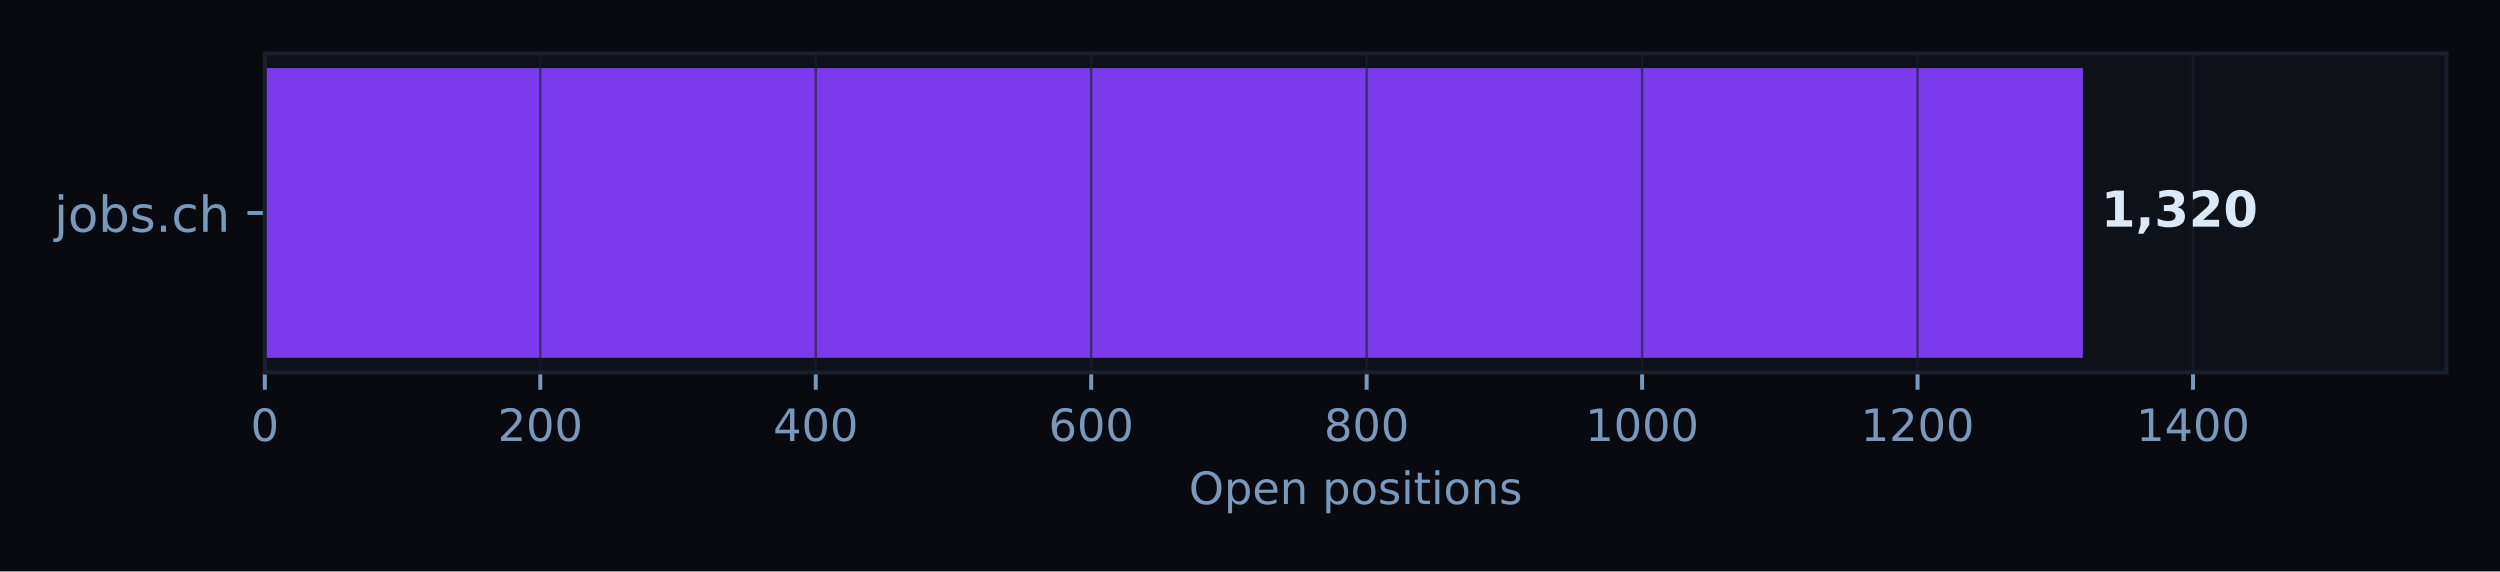
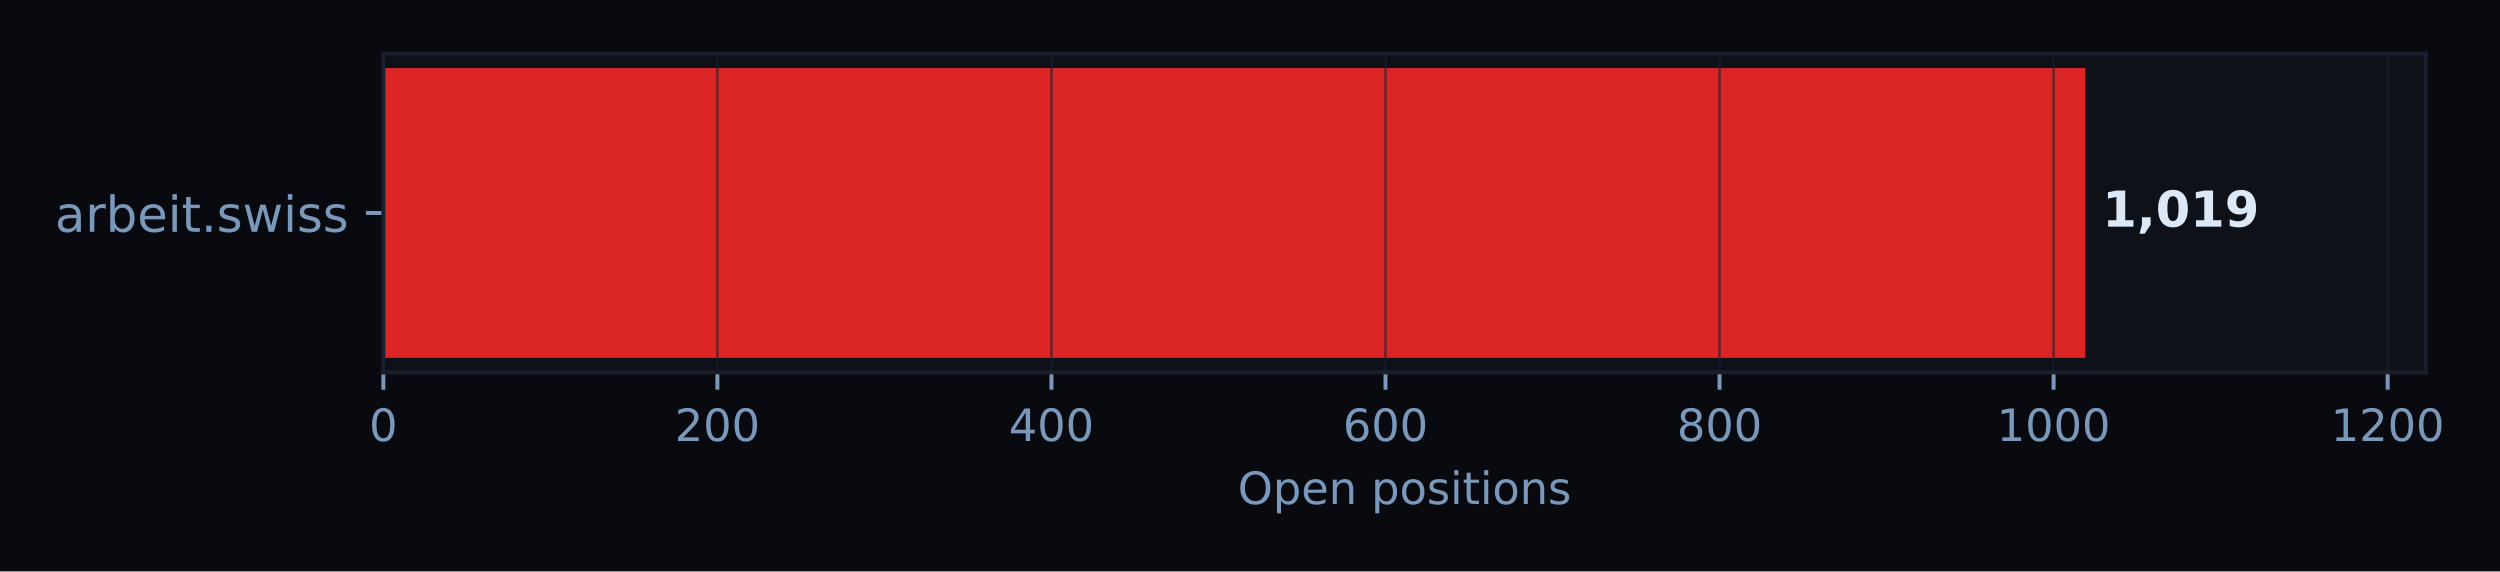
<svg xmlns="http://www.w3.org/2000/svg" xmlns:xlink="http://www.w3.org/1999/xlink" width="504pt" height="115.2pt" viewBox="0 0 504 115.2" version="1.1">
  <defs>
    <style type="text/css">*{stroke-linejoin: round; stroke-linecap: butt}</style>
  </defs>
  <g id="figure_1">
    <g id="patch_1">
      <path d="M 0 115.2  L 504 115.2  L 504 0  L 0 0  z " style="fill: #080a10" />
    </g>
    <g id="axes_1">
      <g id="patch_2">
-         <path d="M 53.391 75.073  L 493.2 75.073  L 493.2 10.8  L 53.391 10.8  z " style="fill: #0e1118" />
+         <path d="M 77.282 75.073  L 489.028 75.073  L 489.028 10.8  L 77.282 10.8  z " style="fill: #0e1118" />
      </g>
      <g id="patch_3">
-         <path d="M 53.391 13.721  L 419.898 13.721  L 419.898 72.151  L 53.391 72.151  z " clip-path="url(#p3596b817c5)" style="fill: #7c3aed" />
+         <path d="M 77.282 13.721  L 420.404 13.721  L 420.404 72.151  L 77.282 72.151  z " clip-path="url(#pe862a43429)" style="fill: #dc2626" />
      </g>
      <g id="matplotlib.axis_1">
        <g id="xtick_1">
          <g id="line2d_1">
-             <path d="M 53.391 75.073  L 53.391 10.8  " clip-path="url(#p3596b817c5)" style="fill: none; stroke: #1a1f2e; stroke-opacity: 0.6; stroke-width: 0.5; stroke-linecap: square" />
+             <path d="M 77.282 75.073  L 77.282 10.8  " clip-path="url(#pe862a43429)" style="fill: none; stroke: #1a1f2e; stroke-opacity: 0.6; stroke-width: 0.5; stroke-linecap: square" />
          </g>
          <g id="line2d_2">
            <defs>
              <path id="mff3be124f5" d="M 0 0  L 0 3.5  " style="stroke: #7a99ba; stroke-width: 0.8" />
            </defs>
            <g>
-               <use xlink:href="#mff3be124f5" x="53.391" y="75.073" style="fill: #7a99ba; stroke: #7a99ba; stroke-width: 0.8" />
+               <use xlink:href="#mff3be124f5" x="77.282" y="75.073" style="fill: #7a99ba; stroke: #7a99ba; stroke-width: 0.8" />
            </g>
          </g>
          <g id="text_1">
-             <g style="fill: #7a99ba" transform="translate(50.52778 88.91132) scale(0.09 -0.09)">
+             <g style="fill: #7a99ba" transform="translate(74.41869 88.91132) scale(0.09 -0.09)">
              <defs>
                <path id="DejaVuSans-30" d="M 2034 4250  Q 1547 4250 1301 3770  Q 1056 3291 1056 2328  Q 1056 1369 1301 889  Q 1547 409 2034 409  Q 2525 409 2770 889  Q 3016 1369 3016 2328  Q 3016 3291 2770 3770  Q 2525 4250 2034 4250  z M 2034 4750  Q 2819 4750 3233 4129  Q 3647 3509 3647 2328  Q 3647 1150 3233 529  Q 2819 -91 2034 -91  Q 1250 -91 836 529  Q 422 1150 422 2328  Q 422 3509 836 4129  Q 1250 4750 2034 4750  z " transform="scale(0.015625)" />
              </defs>
              <use xlink:href="#DejaVuSans-30" />
            </g>
          </g>
        </g>
        <g id="xtick_2">
          <g id="line2d_3">
-             <path d="M 108.922 75.073  L 108.922 10.8  " clip-path="url(#p3596b817c5)" style="fill: none; stroke: #1a1f2e; stroke-opacity: 0.6; stroke-width: 0.5; stroke-linecap: square" />
+             <path d="M 144.627 75.073  L 144.627 10.8  " clip-path="url(#pe862a43429)" style="fill: none; stroke: #1a1f2e; stroke-opacity: 0.6; stroke-width: 0.5; stroke-linecap: square" />
          </g>
          <g id="line2d_4">
            <g>
-               <use xlink:href="#mff3be124f5" x="108.922" y="75.073" style="fill: #7a99ba; stroke: #7a99ba; stroke-width: 0.8" />
+               <use xlink:href="#mff3be124f5" x="144.627" y="75.073" style="fill: #7a99ba; stroke: #7a99ba; stroke-width: 0.8" />
            </g>
          </g>
          <g id="text_2">
-             <g style="fill: #7a99ba" transform="translate(100.333 88.91132) scale(0.09 -0.09)">
+             <g style="fill: #7a99ba" transform="translate(136.0373 88.91132) scale(0.09 -0.09)">
              <defs>
                <path id="DejaVuSans-32" d="M 1228 531  L 3431 531  L 3431 0  L 469 0  L 469 531  Q 828 903 1448 1529  Q 2069 2156 2228 2338  Q 2531 2678 2651 2914  Q 2772 3150 2772 3378  Q 2772 3750 2511 3984  Q 2250 4219 1831 4219  Q 1534 4219 1204 4116  Q 875 4013 500 3803  L 500 4441  Q 881 4594 1212 4672  Q 1544 4750 1819 4750  Q 2544 4750 2975 4387  Q 3406 4025 3406 3419  Q 3406 3131 3298 2873  Q 3191 2616 2906 2266  Q 2828 2175 2409 1742  Q 1991 1309 1228 531  z " transform="scale(0.015625)" />
              </defs>
              <use xlink:href="#DejaVuSans-32" />
              <use xlink:href="#DejaVuSans-30" x="63.623" />
              <use xlink:href="#DejaVuSans-30" x="127.246" />
            </g>
          </g>
        </g>
        <g id="xtick_3">
          <g id="line2d_5">
-             <path d="M 164.454 75.073  L 164.454 10.8  " clip-path="url(#p3596b817c5)" style="fill: none; stroke: #1a1f2e; stroke-opacity: 0.6; stroke-width: 0.5; stroke-linecap: square" />
+             <path d="M 211.972 75.073  L 211.972 10.8  " clip-path="url(#pe862a43429)" style="fill: none; stroke: #1a1f2e; stroke-opacity: 0.6; stroke-width: 0.5; stroke-linecap: square" />
          </g>
          <g id="line2d_6">
            <g>
-               <use xlink:href="#mff3be124f5" x="164.454" y="75.073" style="fill: #7a99ba; stroke: #7a99ba; stroke-width: 0.8" />
+               <use xlink:href="#mff3be124f5" x="211.972" y="75.073" style="fill: #7a99ba; stroke: #7a99ba; stroke-width: 0.8" />
            </g>
          </g>
          <g id="text_3">
-             <g style="fill: #7a99ba" transform="translate(155.8644 88.91132) scale(0.09 -0.09)">
+             <g style="fill: #7a99ba" transform="translate(203.3822 88.91132) scale(0.09 -0.09)">
              <defs>
                <path id="DejaVuSans-34" d="M 2419 4116  L 825 1625  L 2419 1625  L 2419 4116  z M 2253 4666  L 3047 4666  L 3047 1625  L 3713 1625  L 3713 1100  L 3047 1100  L 3047 0  L 2419 0  L 2419 1100  L 313 1100  L 313 1709  L 2253 4666  z " transform="scale(0.015625)" />
              </defs>
              <use xlink:href="#DejaVuSans-34" />
              <use xlink:href="#DejaVuSans-30" x="63.623" />
              <use xlink:href="#DejaVuSans-30" x="127.246" />
            </g>
          </g>
        </g>
        <g id="xtick_4">
          <g id="line2d_7">
-             <path d="M 219.985 75.073  L 219.985 10.8  " clip-path="url(#p3596b817c5)" style="fill: none; stroke: #1a1f2e; stroke-opacity: 0.6; stroke-width: 0.5; stroke-linecap: square" />
+             <path d="M 279.316 75.073  L 279.316 10.8  " clip-path="url(#pe862a43429)" style="fill: none; stroke: #1a1f2e; stroke-opacity: 0.6; stroke-width: 0.5; stroke-linecap: square" />
          </g>
          <g id="line2d_8">
            <g>
-               <use xlink:href="#mff3be124f5" x="219.985" y="75.073" style="fill: #7a99ba; stroke: #7a99ba; stroke-width: 0.8" />
+               <use xlink:href="#mff3be124f5" x="279.316" y="75.073" style="fill: #7a99ba; stroke: #7a99ba; stroke-width: 0.8" />
            </g>
          </g>
          <g id="text_4">
-             <g style="fill: #7a99ba" transform="translate(211.3959 88.91132) scale(0.09 -0.09)">
+             <g style="fill: #7a99ba" transform="translate(270.7271 88.91132) scale(0.09 -0.09)">
              <defs>
                <path id="DejaVuSans-36" d="M 2113 2584  Q 1688 2584 1439 2293  Q 1191 2003 1191 1497  Q 1191 994 1439 701  Q 1688 409 2113 409  Q 2538 409 2786 701  Q 3034 994 3034 1497  Q 3034 2003 2786 2293  Q 2538 2584 2113 2584  z M 3366 4563  L 3366 3988  Q 3128 4100 2886 4159  Q 2644 4219 2406 4219  Q 1781 4219 1451 3797  Q 1122 3375 1075 2522  Q 1259 2794 1537 2939  Q 1816 3084 2150 3084  Q 2853 3084 3261 2657  Q 3669 2231 3669 1497  Q 3669 778 3244 343  Q 2819 -91 2113 -91  Q 1303 -91 875 529  Q 447 1150 447 2328  Q 447 3434 972 4092  Q 1497 4750 2381 4750  Q 2619 4750 2861 4703  Q 3103 4656 3366 4563  z " transform="scale(0.015625)" />
              </defs>
              <use xlink:href="#DejaVuSans-36" />
              <use xlink:href="#DejaVuSans-30" x="63.623" />
              <use xlink:href="#DejaVuSans-30" x="127.246" />
            </g>
          </g>
        </g>
        <g id="xtick_5">
          <g id="line2d_9">
-             <path d="M 275.517 75.073  L 275.517 10.8  " clip-path="url(#p3596b817c5)" style="fill: none; stroke: #1a1f2e; stroke-opacity: 0.6; stroke-width: 0.5; stroke-linecap: square" />
+             <path d="M 346.661 75.073  L 346.661 10.8  " clip-path="url(#pe862a43429)" style="fill: none; stroke: #1a1f2e; stroke-opacity: 0.6; stroke-width: 0.5; stroke-linecap: square" />
          </g>
          <g id="line2d_10">
            <g>
-               <use xlink:href="#mff3be124f5" x="275.517" y="75.073" style="fill: #7a99ba; stroke: #7a99ba; stroke-width: 0.8" />
+               <use xlink:href="#mff3be124f5" x="346.661" y="75.073" style="fill: #7a99ba; stroke: #7a99ba; stroke-width: 0.8" />
            </g>
          </g>
          <g id="text_5">
-             <g style="fill: #7a99ba" transform="translate(266.9273 88.91132) scale(0.09 -0.09)">
+             <g style="fill: #7a99ba" transform="translate(338.072 88.91132) scale(0.09 -0.09)">
              <defs>
                <path id="DejaVuSans-38" d="M 2034 2216  Q 1584 2216 1326 1975  Q 1069 1734 1069 1313  Q 1069 891 1326 650  Q 1584 409 2034 409  Q 2484 409 2743 651  Q 3003 894 3003 1313  Q 3003 1734 2745 1975  Q 2488 2216 2034 2216  z M 1403 2484  Q 997 2584 770 2862  Q 544 3141 544 3541  Q 544 4100 942 4425  Q 1341 4750 2034 4750  Q 2731 4750 3128 4425  Q 3525 4100 3525 3541  Q 3525 3141 3298 2862  Q 3072 2584 2669 2484  Q 3125 2378 3379 2068  Q 3634 1759 3634 1313  Q 3634 634 3220 271  Q 2806 -91 2034 -91  Q 1263 -91 848 271  Q 434 634 434 1313  Q 434 1759 690 2068  Q 947 2378 1403 2484  z M 1172 3481  Q 1172 3119 1398 2916  Q 1625 2713 2034 2713  Q 2441 2713 2670 2916  Q 2900 3119 2900 3481  Q 2900 3844 2670 4047  Q 2441 4250 2034 4250  Q 1625 4250 1398 4047  Q 1172 3844 1172 3481  z " transform="scale(0.015625)" />
              </defs>
              <use xlink:href="#DejaVuSans-38" />
              <use xlink:href="#DejaVuSans-30" x="63.623" />
              <use xlink:href="#DejaVuSans-30" x="127.246" />
            </g>
          </g>
        </g>
        <g id="xtick_6">
          <g id="line2d_11">
-             <path d="M 331.048 75.073  L 331.048 10.8  " clip-path="url(#p3596b817c5)" style="fill: none; stroke: #1a1f2e; stroke-opacity: 0.6; stroke-width: 0.5; stroke-linecap: square" />
+             <path d="M 414.006 75.073  L 414.006 10.8  " clip-path="url(#pe862a43429)" style="fill: none; stroke: #1a1f2e; stroke-opacity: 0.6; stroke-width: 0.5; stroke-linecap: square" />
          </g>
          <g id="line2d_12">
            <g>
-               <use xlink:href="#mff3be124f5" x="331.048" y="75.073" style="fill: #7a99ba; stroke: #7a99ba; stroke-width: 0.8" />
+               <use xlink:href="#mff3be124f5" x="414.006" y="75.073" style="fill: #7a99ba; stroke: #7a99ba; stroke-width: 0.8" />
            </g>
          </g>
          <g id="text_6">
-             <g style="fill: #7a99ba" transform="translate(319.5957 88.91132) scale(0.09 -0.09)">
+             <g style="fill: #7a99ba" transform="translate(402.5538 88.91132) scale(0.09 -0.09)">
              <defs>
                <path id="DejaVuSans-31" d="M 794 531  L 1825 531  L 1825 4091  L 703 3866  L 703 4441  L 1819 4666  L 2450 4666  L 2450 531  L 3481 531  L 3481 0  L 794 0  L 794 531  z " transform="scale(0.015625)" />
              </defs>
              <use xlink:href="#DejaVuSans-31" />
              <use xlink:href="#DejaVuSans-30" x="63.623" />
              <use xlink:href="#DejaVuSans-30" x="127.246" />
              <use xlink:href="#DejaVuSans-30" x="190.869" />
            </g>
          </g>
        </g>
        <g id="xtick_7">
          <g id="line2d_13">
-             <path d="M 386.58 75.073  L 386.58 10.8  " clip-path="url(#p3596b817c5)" style="fill: none; stroke: #1a1f2e; stroke-opacity: 0.6; stroke-width: 0.5; stroke-linecap: square" />
+             <path d="M 481.351 75.073  L 481.351 10.8  " clip-path="url(#pe862a43429)" style="fill: none; stroke: #1a1f2e; stroke-opacity: 0.6; stroke-width: 0.5; stroke-linecap: square" />
          </g>
          <g id="line2d_14">
            <g>
-               <use xlink:href="#mff3be124f5" x="386.58" y="75.073" style="fill: #7a99ba; stroke: #7a99ba; stroke-width: 0.8" />
+               <use xlink:href="#mff3be124f5" x="481.351" y="75.073" style="fill: #7a99ba; stroke: #7a99ba; stroke-width: 0.8" />
            </g>
          </g>
          <g id="text_7">
-             <g style="fill: #7a99ba" transform="translate(375.1271 88.91132) scale(0.09 -0.09)">
+             <g style="fill: #7a99ba" transform="translate(469.8987 88.91132) scale(0.09 -0.09)">
              <use xlink:href="#DejaVuSans-31" />
              <use xlink:href="#DejaVuSans-32" x="63.623" />
              <use xlink:href="#DejaVuSans-30" x="127.246" />
              <use xlink:href="#DejaVuSans-30" x="190.869" />
            </g>
          </g>
        </g>
-         <g id="xtick_8">
-           <g id="line2d_15">
-             <path d="M 442.111 75.073  L 442.111 10.8  " clip-path="url(#p3596b817c5)" style="fill: none; stroke: #1a1f2e; stroke-opacity: 0.6; stroke-width: 0.5; stroke-linecap: square" />
-           </g>
-           <g id="line2d_16">
-             <g>
-               <use xlink:href="#mff3be124f5" x="442.111" y="75.073" style="fill: #7a99ba; stroke: #7a99ba; stroke-width: 0.8" />
-             </g>
-           </g>
-           <g id="text_8">
-             <g style="fill: #7a99ba" transform="translate(430.6586 88.91132) scale(0.09 -0.09)">
-               <use xlink:href="#DejaVuSans-31" />
-               <use xlink:href="#DejaVuSans-34" x="63.623" />
-               <use xlink:href="#DejaVuSans-30" x="127.246" />
-               <use xlink:href="#DejaVuSans-30" x="190.869" />
-             </g>
-           </g>
-         </g>
-         <g id="text_9">
-           <g style="fill: #7a99ba" transform="translate(239.6769 101.6216) scale(0.09 -0.09)">
+         <g id="text_8">
+           <g style="fill: #7a99ba" transform="translate(249.5366 101.6216) scale(0.09 -0.09)">
            <defs>
              <path id="DejaVuSans-4f" d="M 2522 4238  Q 1834 4238 1429 3725  Q 1025 3213 1025 2328  Q 1025 1447 1429 934  Q 1834 422 2522 422  Q 3209 422 3611 934  Q 4013 1447 4013 2328  Q 4013 3213 3611 3725  Q 3209 4238 2522 4238  z M 2522 4750  Q 3503 4750 4090 4092  Q 4678 3434 4678 2328  Q 4678 1225 4090 567  Q 3503 -91 2522 -91  Q 1538 -91 948 565  Q 359 1222 359 2328  Q 359 3434 948 4092  Q 1538 4750 2522 4750  z " transform="scale(0.015625)" />
              <path id="DejaVuSans-70" d="M 1159 525  L 1159 -1331  L 581 -1331  L 581 3500  L 1159 3500  L 1159 2969  Q 1341 3281 1617 3432  Q 1894 3584 2278 3584  Q 2916 3584 3314 3078  Q 3713 2572 3713 1747  Q 3713 922 3314 415  Q 2916 -91 2278 -91  Q 1894 -91 1617 61  Q 1341 213 1159 525  z M 3116 1747  Q 3116 2381 2855 2742  Q 2594 3103 2138 3103  Q 1681 3103 1420 2742  Q 1159 2381 1159 1747  Q 1159 1113 1420 752  Q 1681 391 2138 391  Q 2594 391 2855 752  Q 3116 1113 3116 1747  z " transform="scale(0.015625)" />
              <path id="DejaVuSans-65" d="M 3597 1894  L 3597 1613  L 953 1613  Q 991 1019 1311 708  Q 1631 397 2203 397  Q 2534 397 2845 478  Q 3156 559 3463 722  L 3463 178  Q 3153 47 2828 -22  Q 2503 -91 2169 -91  Q 1331 -91 842 396  Q 353 884 353 1716  Q 353 2575 817 3079  Q 1281 3584 2069 3584  Q 2775 3584 3186 3129  Q 3597 2675 3597 1894  z M 3022 2063  Q 3016 2534 2758 2815  Q 2500 3097 2075 3097  Q 1594 3097 1305 2825  Q 1016 2553 972 2059  L 3022 2063  z " transform="scale(0.015625)" />
              <path id="DejaVuSans-6e" d="M 3513 2113  L 3513 0  L 2938 0  L 2938 2094  Q 2938 2591 2744 2837  Q 2550 3084 2163 3084  Q 1697 3084 1428 2787  Q 1159 2491 1159 1978  L 1159 0  L 581 0  L 581 3500  L 1159 3500  L 1159 2956  Q 1366 3272 1645 3428  Q 1925 3584 2291 3584  Q 2894 3584 3203 3211  Q 3513 2838 3513 2113  z " transform="scale(0.015625)" />
              <path id="DejaVuSans-20" transform="scale(0.015625)" />
              <path id="DejaVuSans-6f" d="M 1959 3097  Q 1497 3097 1228 2736  Q 959 2375 959 1747  Q 959 1119 1226 758  Q 1494 397 1959 397  Q 2419 397 2687 759  Q 2956 1122 2956 1747  Q 2956 2369 2687 2733  Q 2419 3097 1959 3097  z M 1959 3584  Q 2709 3584 3137 3096  Q 3566 2609 3566 1747  Q 3566 888 3137 398  Q 2709 -91 1959 -91  Q 1206 -91 779 398  Q 353 888 353 1747  Q 353 2609 779 3096  Q 1206 3584 1959 3584  z " transform="scale(0.015625)" />
              <path id="DejaVuSans-73" d="M 2834 3397  L 2834 2853  Q 2591 2978 2328 3040  Q 2066 3103 1784 3103  Q 1356 3103 1142 2972  Q 928 2841 928 2578  Q 928 2378 1081 2264  Q 1234 2150 1697 2047  L 1894 2003  Q 2506 1872 2764 1633  Q 3022 1394 3022 966  Q 3022 478 2636 193  Q 2250 -91 1575 -91  Q 1294 -91 989 -36  Q 684 19 347 128  L 347 722  Q 666 556 975 473  Q 1284 391 1588 391  Q 1994 391 2212 530  Q 2431 669 2431 922  Q 2431 1156 2273 1281  Q 2116 1406 1581 1522  L 1381 1569  Q 847 1681 609 1914  Q 372 2147 372 2553  Q 372 3047 722 3315  Q 1072 3584 1716 3584  Q 2034 3584 2315 3537  Q 2597 3491 2834 3397  z " transform="scale(0.015625)" />
              <path id="DejaVuSans-69" d="M 603 3500  L 1178 3500  L 1178 0  L 603 0  L 603 3500  z M 603 4863  L 1178 4863  L 1178 4134  L 603 4134  L 603 4863  z " transform="scale(0.015625)" />
              <path id="DejaVuSans-74" d="M 1172 4494  L 1172 3500  L 2356 3500  L 2356 3053  L 1172 3053  L 1172 1153  Q 1172 725 1289 603  Q 1406 481 1766 481  L 2356 481  L 2356 0  L 1766 0  Q 1100 0 847 248  Q 594 497 594 1153  L 594 3053  L 172 3053  L 172 3500  L 594 3500  L 594 4494  L 1172 4494  z " transform="scale(0.015625)" />
            </defs>
            <use xlink:href="#DejaVuSans-4f" />
            <use xlink:href="#DejaVuSans-70" x="78.711" />
            <use xlink:href="#DejaVuSans-65" x="142.188" />
            <use xlink:href="#DejaVuSans-6e" x="203.711" />
            <use xlink:href="#DejaVuSans-20" x="267.09" />
            <use xlink:href="#DejaVuSans-70" x="298.877" />
            <use xlink:href="#DejaVuSans-6f" x="362.354" />
            <use xlink:href="#DejaVuSans-73" x="423.535" />
            <use xlink:href="#DejaVuSans-69" x="475.635" />
            <use xlink:href="#DejaVuSans-74" x="503.418" />
            <use xlink:href="#DejaVuSans-69" x="542.627" />
            <use xlink:href="#DejaVuSans-6f" x="570.41" />
            <use xlink:href="#DejaVuSans-6e" x="631.592" />
            <use xlink:href="#DejaVuSans-73" x="694.971" />
          </g>
        </g>
      </g>
      <g id="matplotlib.axis_2">
        <g id="ytick_1">
-           <g id="line2d_17">
+           <g id="line2d_15">
            <defs>
              <path id="mdf66c61492" d="M 0 0  L -3.5 0  " style="stroke: #7a99ba; stroke-width: 0.8" />
            </defs>
            <g>
-               <use xlink:href="#mdf66c61492" x="53.391" y="42.936" style="fill: #7a99ba; stroke: #7a99ba; stroke-width: 0.8" />
-             </g>
-           </g>
-           <g id="text_10">
-             <g style="fill: #7a99ba" transform="translate(10.92216 46.73558) scale(0.1 -0.1)">
-               <defs>
-                 <path id="DejaVuSans-6a" d="M 603 3500  L 1178 3500  L 1178 -63  Q 1178 -731 923 -1031  Q 669 -1331 103 -1331  L -116 -1331  L -116 -844  L 38 -844  Q 366 -844 484 -692  Q 603 -541 603 -63  L 603 3500  z M 603 4863  L 1178 4863  L 1178 4134  L 603 4134  L 603 4863  z " transform="scale(0.015625)" />
+               <use xlink:href="#mdf66c61492" x="77.282" y="42.936" style="fill: #7a99ba; stroke: #7a99ba; stroke-width: 0.8" />
+             </g>
+           </g>
+           <g id="text_9">
+             <g style="fill: #7a99ba" transform="translate(11.08026 46.73558) scale(0.1 -0.1)">
+               <defs>
+                 <path id="DejaVuSans-61" d="M 2194 1759  Q 1497 1759 1228 1600  Q 959 1441 959 1056  Q 959 750 1161 570  Q 1363 391 1709 391  Q 2188 391 2477 730  Q 2766 1069 2766 1631  L 2766 1759  L 2194 1759  z M 3341 1997  L 3341 0  L 2766 0  L 2766 531  Q 2569 213 2275 61  Q 1981 -91 1556 -91  Q 1019 -91 701 211  Q 384 513 384 1019  Q 384 1609 779 1909  Q 1175 2209 1959 2209  L 2766 2209  L 2766 2266  Q 2766 2663 2505 2880  Q 2244 3097 1772 3097  Q 1472 3097 1187 3025  Q 903 2953 641 2809  L 641 3341  Q 956 3463 1253 3523  Q 1550 3584 1831 3584  Q 2591 3584 2966 3190  Q 3341 2797 3341 1997  z " transform="scale(0.015625)" />
+                 <path id="DejaVuSans-72" d="M 2631 2963  Q 2534 3019 2420 3045  Q 2306 3072 2169 3072  Q 1681 3072 1420 2755  Q 1159 2438 1159 1844  L 1159 0  L 581 0  L 581 3500  L 1159 3500  L 1159 2956  Q 1341 3275 1631 3429  Q 1922 3584 2338 3584  Q 2397 3584 2469 3576  Q 2541 3569 2628 3553  L 2631 2963  z " transform="scale(0.015625)" />
                <path id="DejaVuSans-62" d="M 3116 1747  Q 3116 2381 2855 2742  Q 2594 3103 2138 3103  Q 1681 3103 1420 2742  Q 1159 2381 1159 1747  Q 1159 1113 1420 752  Q 1681 391 2138 391  Q 2594 391 2855 752  Q 3116 1113 3116 1747  z M 1159 2969  Q 1341 3281 1617 3432  Q 1894 3584 2278 3584  Q 2916 3584 3314 3078  Q 3713 2572 3713 1747  Q 3713 922 3314 415  Q 2916 -91 2278 -91  Q 1894 -91 1617 61  Q 1341 213 1159 525  L 1159 0  L 581 0  L 581 4863  L 1159 4863  L 1159 2969  z " transform="scale(0.015625)" />
                <path id="DejaVuSans-2e" d="M 684 794  L 1344 794  L 1344 0  L 684 0  L 684 794  z " transform="scale(0.015625)" />
-                 <path id="DejaVuSans-63" d="M 3122 3366  L 3122 2828  Q 2878 2963 2633 3030  Q 2388 3097 2138 3097  Q 1578 3097 1268 2742  Q 959 2388 959 1747  Q 959 1106 1268 751  Q 1578 397 2138 397  Q 2388 397 2633 464  Q 2878 531 3122 666  L 3122 134  Q 2881 22 2623 -34  Q 2366 -91 2075 -91  Q 1284 -91 818 406  Q 353 903 353 1747  Q 353 2603 823 3093  Q 1294 3584 2113 3584  Q 2378 3584 2631 3529  Q 2884 3475 3122 3366  z " transform="scale(0.015625)" />
-                 <path id="DejaVuSans-68" d="M 3513 2113  L 3513 0  L 2938 0  L 2938 2094  Q 2938 2591 2744 2837  Q 2550 3084 2163 3084  Q 1697 3084 1428 2787  Q 1159 2491 1159 1978  L 1159 0  L 581 0  L 581 4863  L 1159 4863  L 1159 2956  Q 1366 3272 1645 3428  Q 1925 3584 2291 3584  Q 2894 3584 3203 3211  Q 3513 2838 3513 2113  z " transform="scale(0.015625)" />
-               </defs>
-               <use xlink:href="#DejaVuSans-6a" />
-               <use xlink:href="#DejaVuSans-6f" x="27.783" />
-               <use xlink:href="#DejaVuSans-62" x="88.965" />
-               <use xlink:href="#DejaVuSans-73" x="152.441" />
-               <use xlink:href="#DejaVuSans-2e" x="204.541" />
-               <use xlink:href="#DejaVuSans-63" x="236.328" />
-               <use xlink:href="#DejaVuSans-68" x="291.309" />
+                 <path id="DejaVuSans-77" d="M 269 3500  L 844 3500  L 1563 769  L 2278 3500  L 2956 3500  L 3675 769  L 4391 3500  L 4966 3500  L 4050 0  L 3372 0  L 2619 2869  L 1863 0  L 1184 0  L 269 3500  z " transform="scale(0.015625)" />
+               </defs>
+               <use xlink:href="#DejaVuSans-61" />
+               <use xlink:href="#DejaVuSans-72" x="61.279" />
+               <use xlink:href="#DejaVuSans-62" x="102.393" />
+               <use xlink:href="#DejaVuSans-65" x="165.869" />
+               <use xlink:href="#DejaVuSans-69" x="227.393" />
+               <use xlink:href="#DejaVuSans-74" x="255.176" />
+               <use xlink:href="#DejaVuSans-2e" x="294.385" />
+               <use xlink:href="#DejaVuSans-73" x="326.172" />
+               <use xlink:href="#DejaVuSans-77" x="378.271" />
+               <use xlink:href="#DejaVuSans-69" x="460.059" />
+               <use xlink:href="#DejaVuSans-73" x="487.842" />
+               <use xlink:href="#DejaVuSans-73" x="539.941" />
            </g>
          </g>
        </g>
      </g>
      <g id="patch_4">
-         <path d="M 53.391 75.073  L 53.391 10.8  " style="fill: none; stroke: #1a1f2e; stroke-width: 0.8; stroke-linejoin: miter; stroke-linecap: square" />
+         <path d="M 77.282 75.073  L 77.282 10.8  " style="fill: none; stroke: #1a1f2e; stroke-width: 0.8; stroke-linejoin: miter; stroke-linecap: square" />
      </g>
      <g id="patch_5">
-         <path d="M 493.2 75.073  L 493.2 10.8  " style="fill: none; stroke: #1a1f2e; stroke-width: 0.8; stroke-linejoin: miter; stroke-linecap: square" />
+         <path d="M 489.028 75.073  L 489.028 10.8  " style="fill: none; stroke: #1a1f2e; stroke-width: 0.8; stroke-linejoin: miter; stroke-linecap: square" />
      </g>
      <g id="patch_6">
-         <path d="M 53.391 75.073  L 493.2 75.073  " style="fill: none; stroke: #1a1f2e; stroke-width: 0.8; stroke-linejoin: miter; stroke-linecap: square" />
+         <path d="M 77.282 75.073  L 489.028 75.073  " style="fill: none; stroke: #1a1f2e; stroke-width: 0.8; stroke-linejoin: miter; stroke-linecap: square" />
      </g>
      <g id="patch_7">
-         <path d="M 53.391 10.8  L 493.2 10.8  " style="fill: none; stroke: #1a1f2e; stroke-width: 0.8; stroke-linejoin: miter; stroke-linecap: square" />
-       </g>
-       <g id="text_11">
-         <g style="fill: #dce8f5" transform="translate(423.5636 45.69574) scale(0.1 -0.1)">
+         <path d="M 77.282 10.8  L 489.028 10.8  " style="fill: none; stroke: #1a1f2e; stroke-width: 0.8; stroke-linejoin: miter; stroke-linecap: square" />
+       </g>
+       <g id="text_10">
+         <g style="fill: #dce8f5" transform="translate(423.8353 45.69574) scale(0.1 -0.1)">
          <defs>
            <path id="DejaVuSans-Bold-31" d="M 750 831  L 1813 831  L 1813 3847  L 722 3622  L 722 4441  L 1806 4666  L 2950 4666  L 2950 831  L 4013 831  L 4013 0  L 750 0  L 750 831  z " transform="scale(0.015625)" />
            <path id="DejaVuSans-Bold-2c" d="M 653 1209  L 1778 1209  L 1778 256  L 1006 -909  L 341 -909  L 653 256  L 653 1209  z " transform="scale(0.015625)" />
-             <path id="DejaVuSans-Bold-33" d="M 2981 2516  Q 3453 2394 3698 2092  Q 3944 1791 3944 1325  Q 3944 631 3412 270  Q 2881 -91 1863 -91  Q 1503 -91 1142 -33  Q 781 25 428 141  L 428 1069  Q 766 900 1098 814  Q 1431 728 1753 728  Q 2231 728 2486 893  Q 2741 1059 2741 1369  Q 2741 1688 2480 1852  Q 2219 2016 1709 2016  L 1228 2016  L 1228 2791  L 1734 2791  Q 2188 2791 2409 2933  Q 2631 3075 2631 3366  Q 2631 3634 2415 3781  Q 2200 3928 1806 3928  Q 1516 3928 1219 3862  Q 922 3797 628 3669  L 628 4550  Q 984 4650 1334 4700  Q 1684 4750 2022 4750  Q 2931 4750 3382 4451  Q 3834 4153 3834 3553  Q 3834 3144 3618 2883  Q 3403 2622 2981 2516  z " transform="scale(0.015625)" />
-             <path id="DejaVuSans-Bold-32" d="M 1844 884  L 3897 884  L 3897 0  L 506 0  L 506 884  L 2209 2388  Q 2438 2594 2547 2791  Q 2656 2988 2656 3200  Q 2656 3528 2436 3728  Q 2216 3928 1850 3928  Q 1569 3928 1234 3808  Q 900 3688 519 3450  L 519 4475  Q 925 4609 1322 4679  Q 1719 4750 2100 4750  Q 2938 4750 3402 4381  Q 3866 4013 3866 3353  Q 3866 2972 3669 2642  Q 3472 2313 2841 1759  L 1844 884  z " transform="scale(0.015625)" />
            <path id="DejaVuSans-Bold-30" d="M 2944 2338  Q 2944 3213 2780 3570  Q 2616 3928 2228 3928  Q 1841 3928 1675 3570  Q 1509 3213 1509 2338  Q 1509 1453 1675 1090  Q 1841 728 2228 728  Q 2613 728 2778 1090  Q 2944 1453 2944 2338  z M 4147 2328  Q 4147 1169 3647 539  Q 3147 -91 2228 -91  Q 1306 -91 806 539  Q 306 1169 306 2328  Q 306 3491 806 4120  Q 1306 4750 2228 4750  Q 3147 4750 3647 4120  Q 4147 3491 4147 2328  z " transform="scale(0.015625)" />
+             <path id="DejaVuSans-Bold-39" d="M 641 103  L 641 966  Q 928 831 1190 764  Q 1453 697 1709 697  Q 2247 697 2547 995  Q 2847 1294 2900 1881  Q 2688 1725 2447 1647  Q 2206 1569 1925 1569  Q 1209 1569 770 1986  Q 331 2403 331 3084  Q 331 3838 820 4291  Q 1309 4744 2131 4744  Q 3044 4744 3544 4128  Q 4044 3513 4044 2388  Q 4044 1231 3459 570  Q 2875 -91 1856 -91  Q 1528 -91 1228 -42  Q 928 6 641 103  z M 2125 2350  Q 2441 2350 2600 2554  Q 2759 2759 2759 3169  Q 2759 3575 2600 3781  Q 2441 3988 2125 3988  Q 1809 3988 1650 3781  Q 1491 3575 1491 3169  Q 1491 2759 1650 2554  Q 1809 2350 2125 2350  z " transform="scale(0.015625)" />
          </defs>
          <use xlink:href="#DejaVuSans-Bold-31" />
          <use xlink:href="#DejaVuSans-Bold-2c" x="69.58" />
-           <use xlink:href="#DejaVuSans-Bold-33" x="107.568" />
-           <use xlink:href="#DejaVuSans-Bold-32" x="177.148" />
-           <use xlink:href="#DejaVuSans-Bold-30" x="246.729" />
+           <use xlink:href="#DejaVuSans-Bold-30" x="107.568" />
+           <use xlink:href="#DejaVuSans-Bold-31" x="177.148" />
+           <use xlink:href="#DejaVuSans-Bold-39" x="246.729" />
        </g>
      </g>
    </g>
  </g>
  <defs>
-     <clipPath id="p3596b817c5">
-       <rect x="53.391" y="10.8" width="439.809" height="64.273" />
+     <clipPath id="pe862a43429">
+       <rect x="77.282" y="10.8" width="411.747" height="64.273" />
    </clipPath>
  </defs>
</svg>
